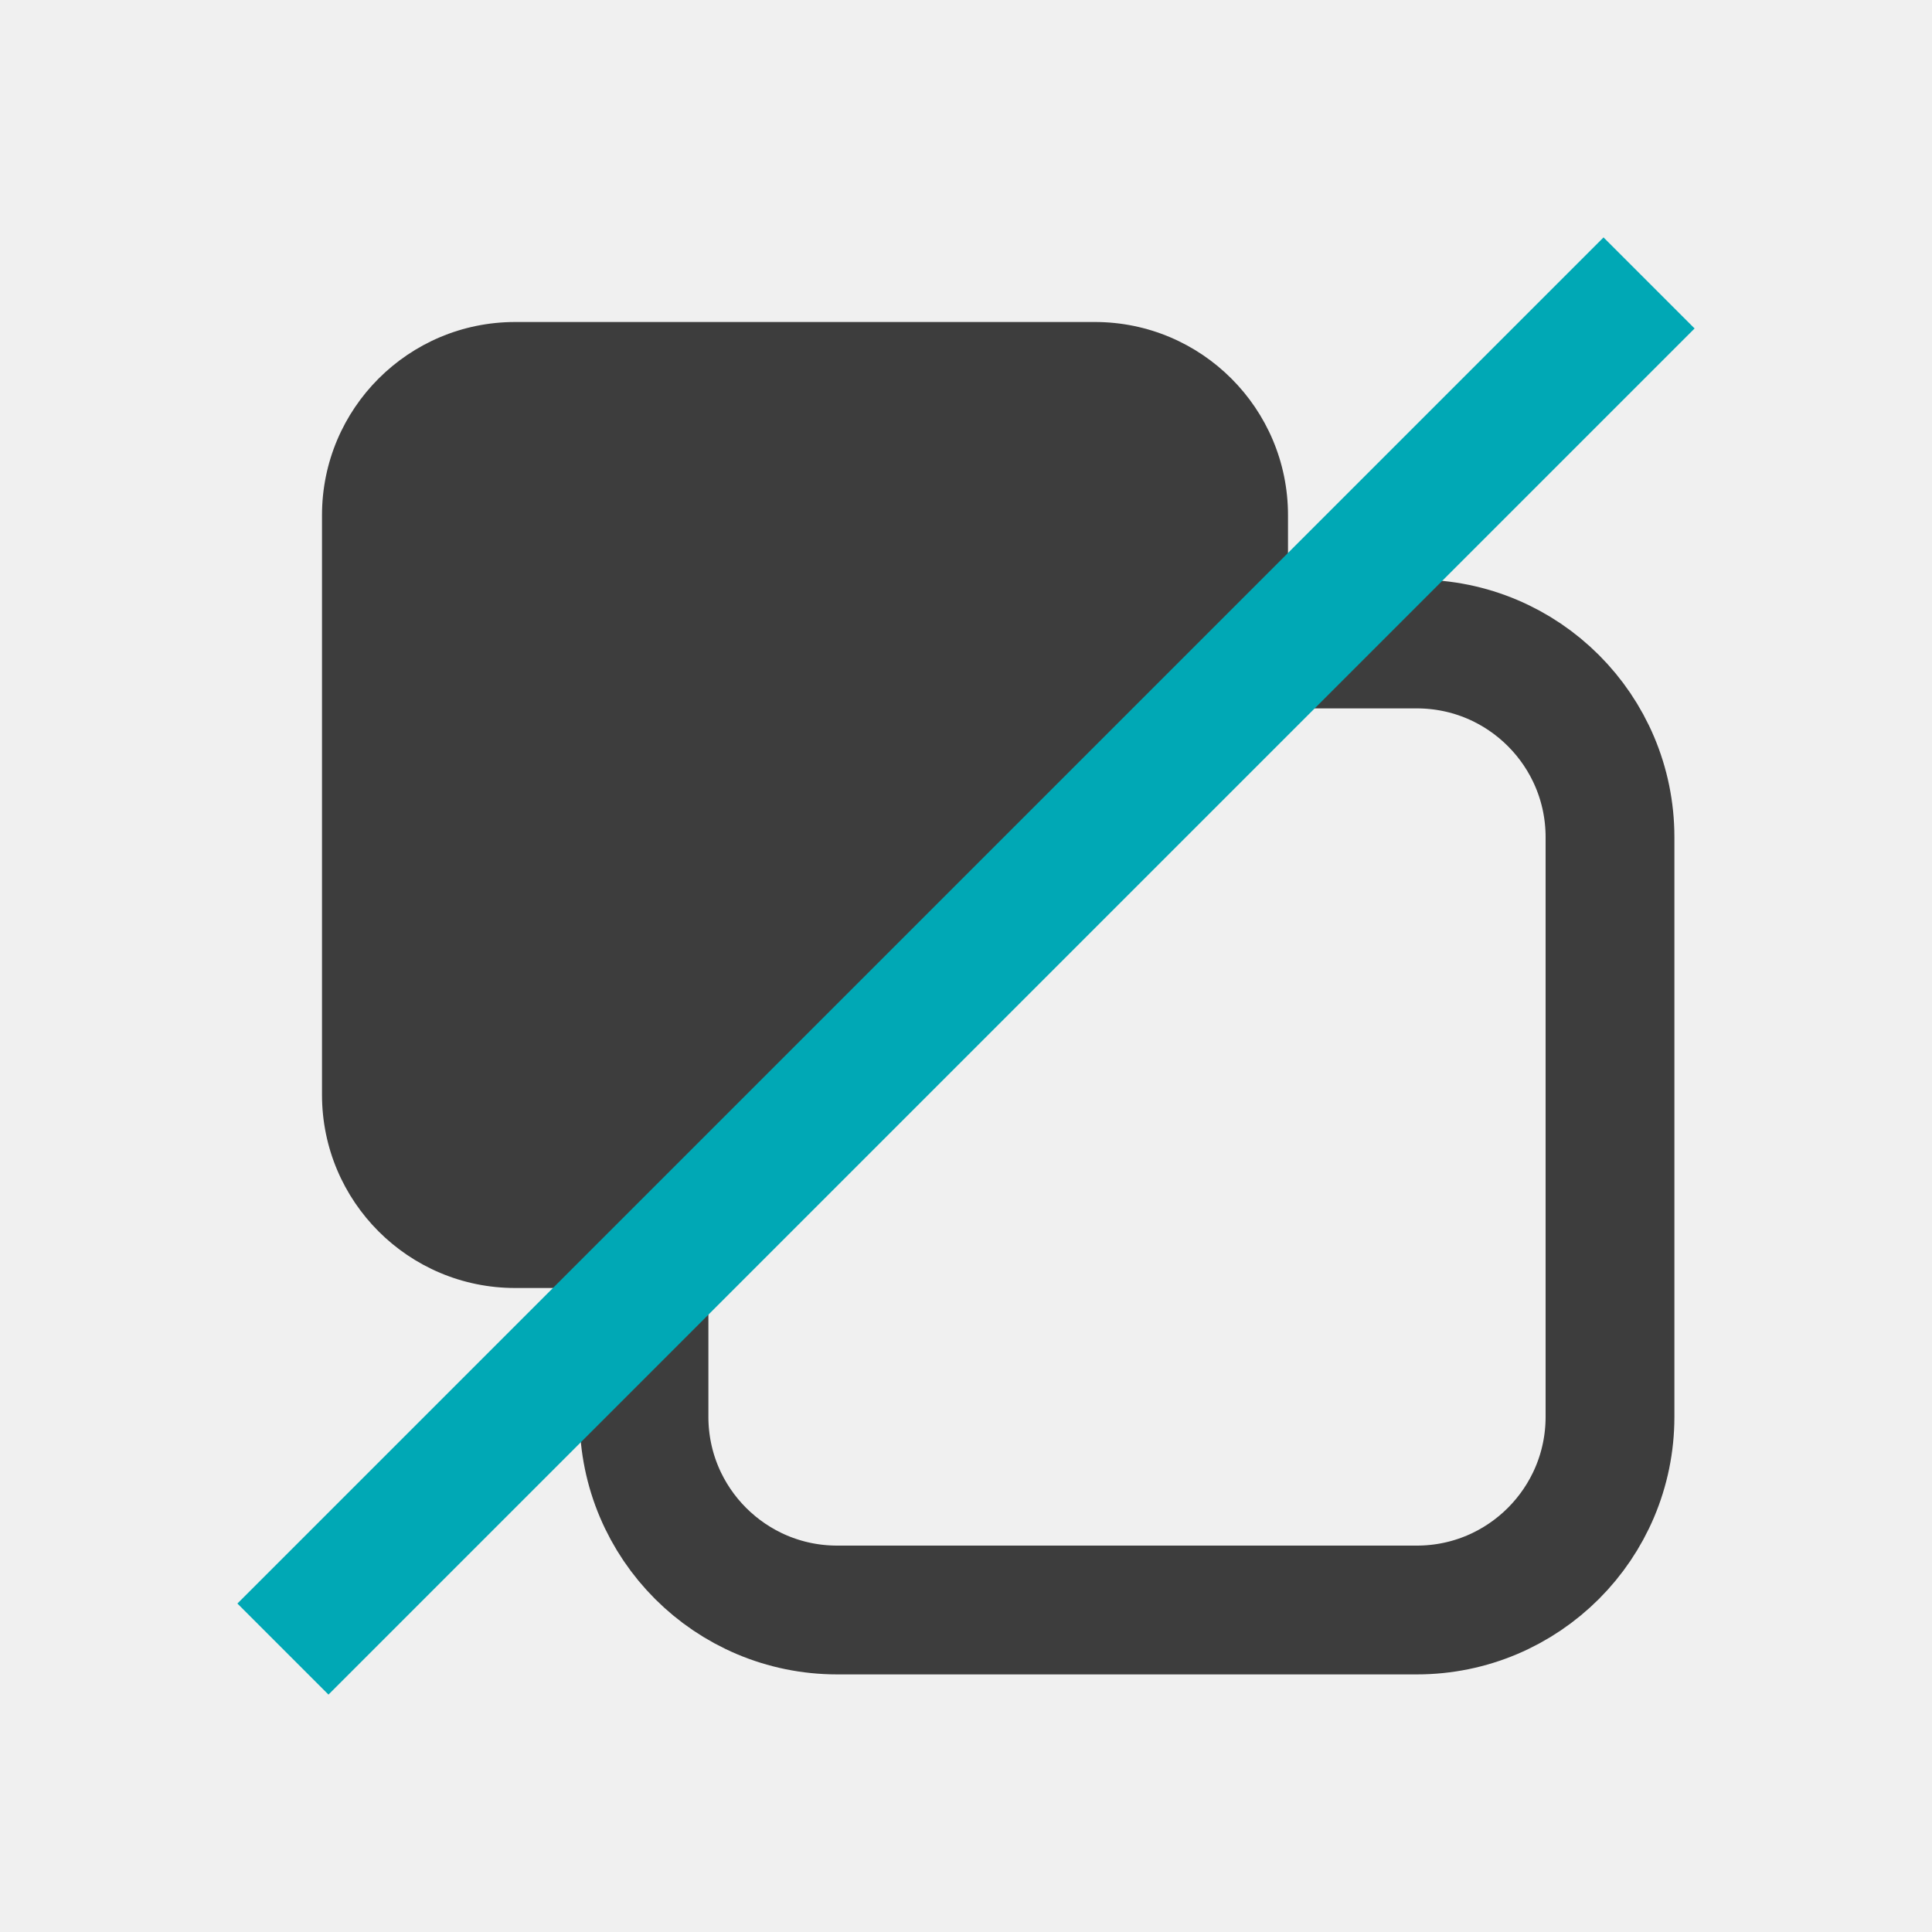
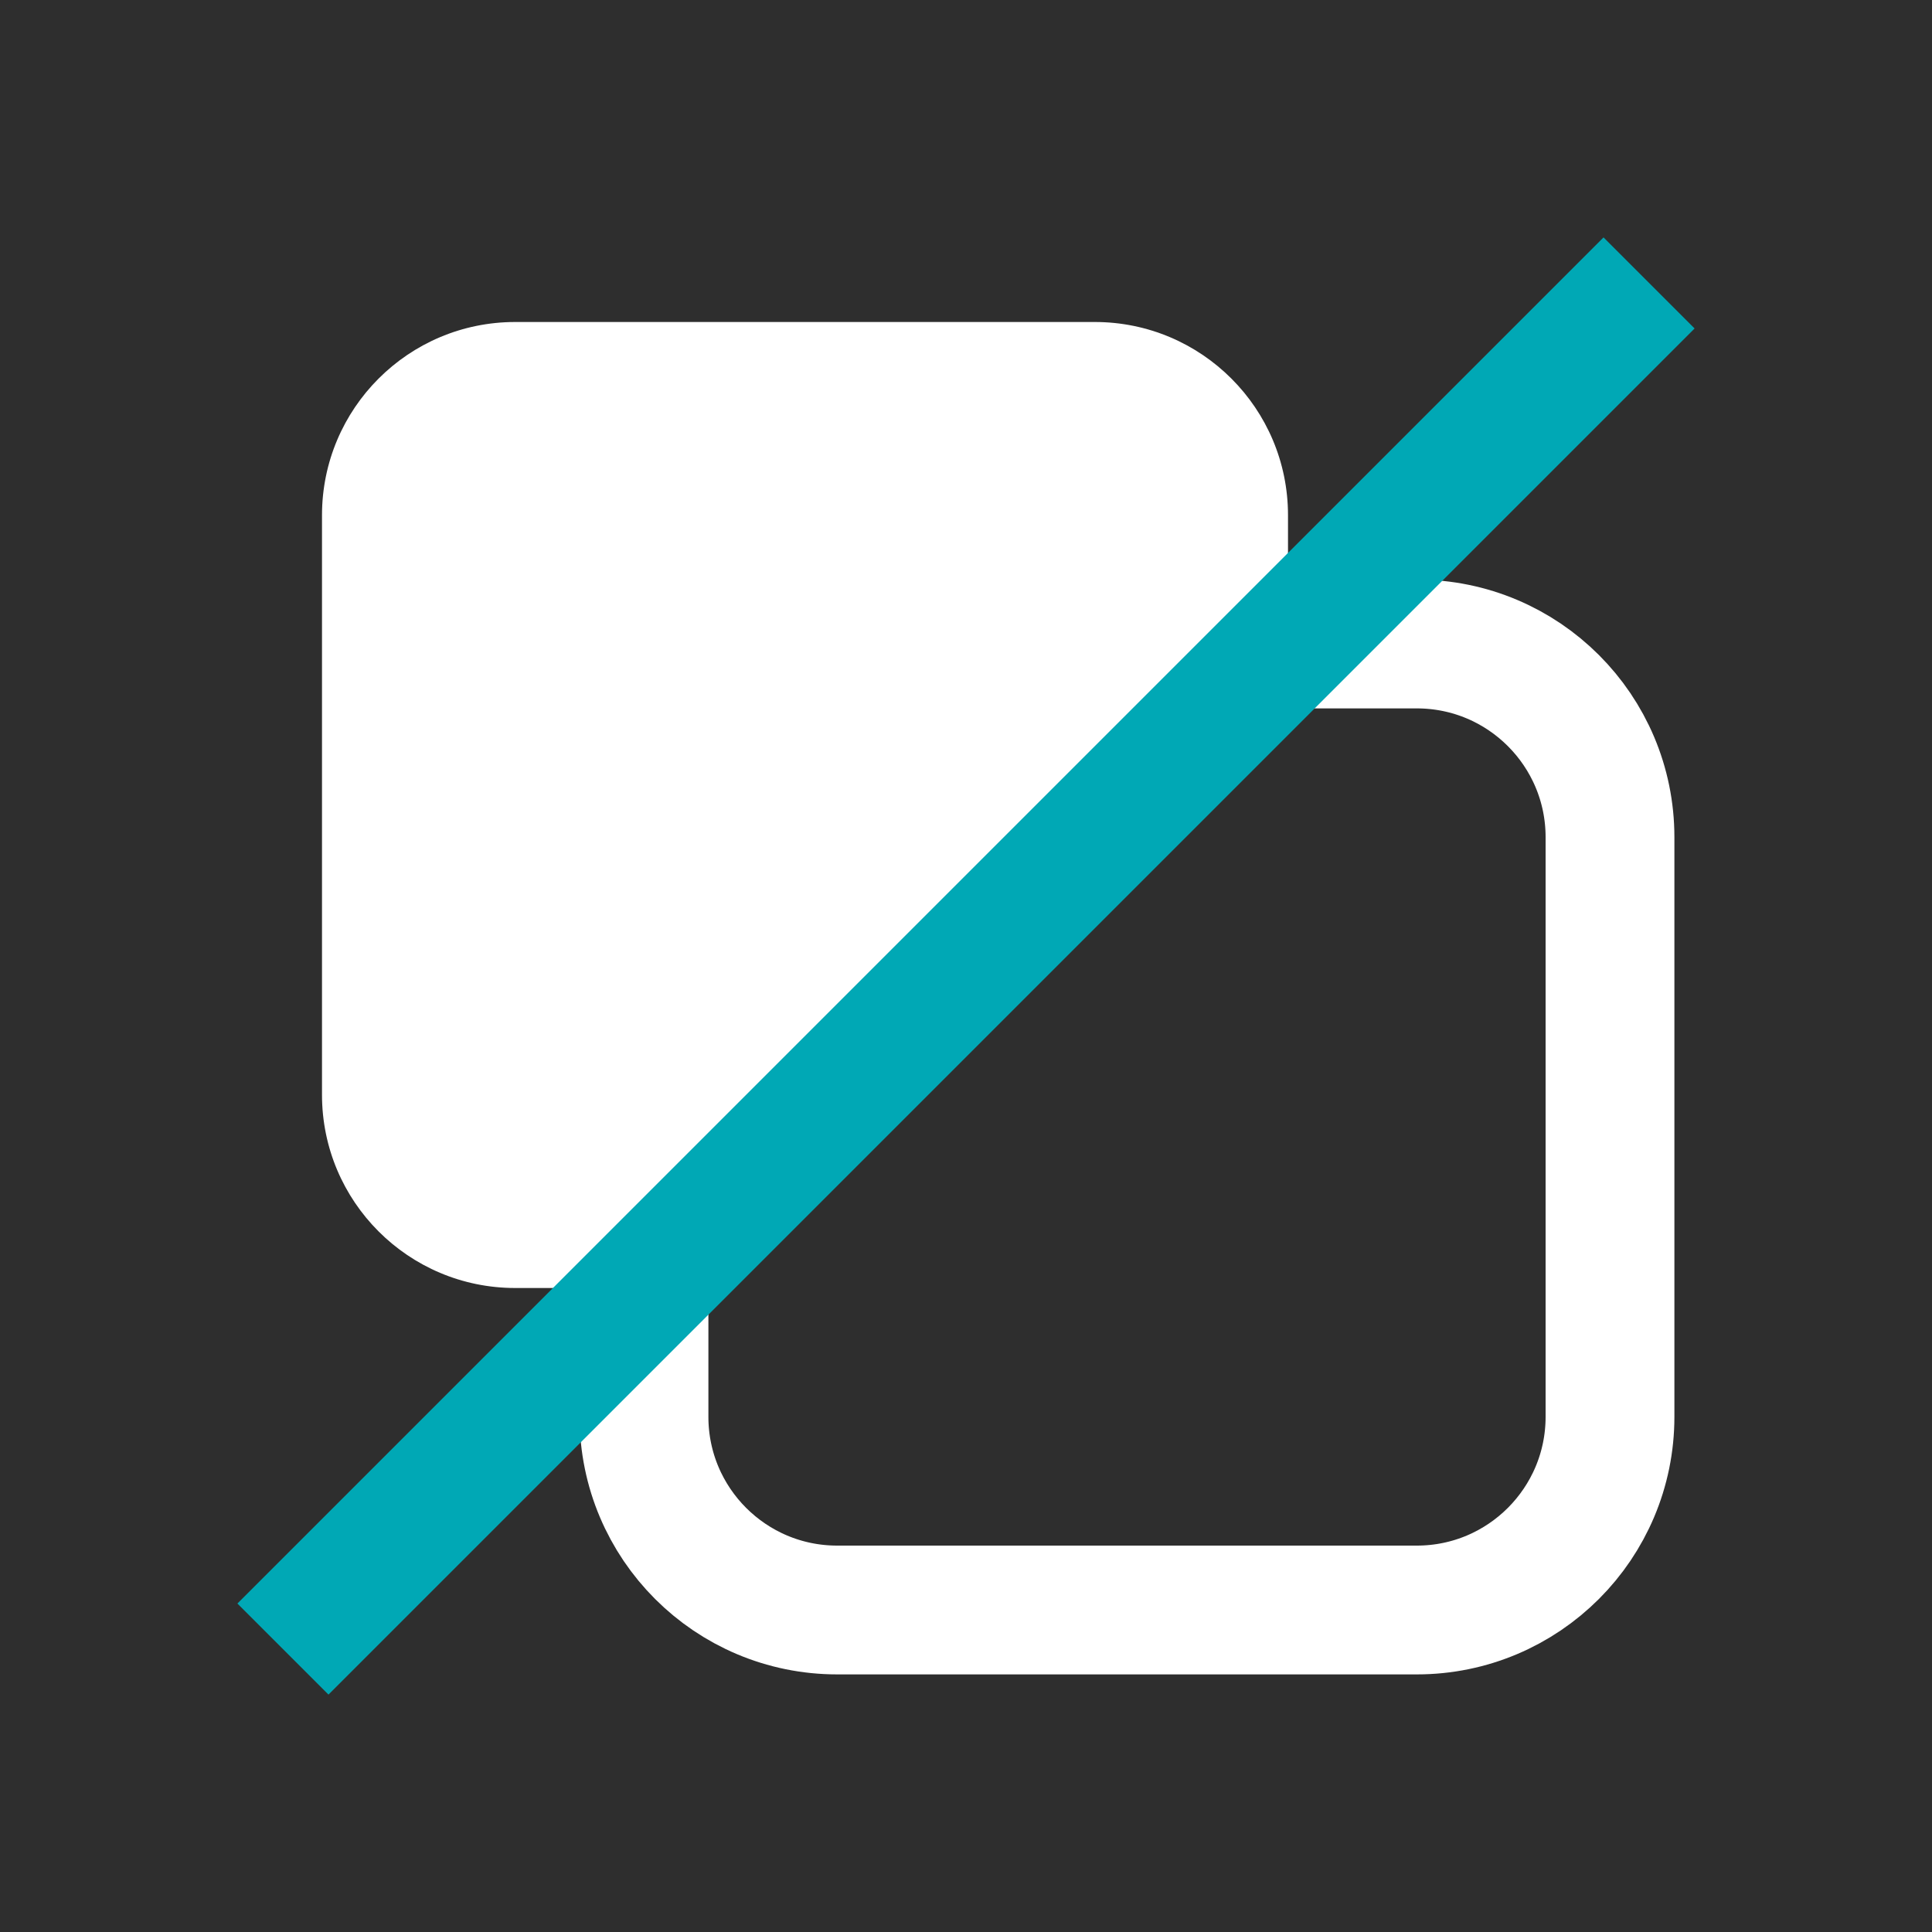
<svg xmlns="http://www.w3.org/2000/svg" viewBox="0 0 120 120" width="100%" height="100%">
+   <rect x="0" y="0" width="120" height="120" fill="#2E2E2E" />
  <defs>
    <clipPath id="cut-top-left">
-       <polygon points="-20,-20 140,-20 -20,140" />
+       <polygon points="0,0 120,0 0,120" />
    </clipPath>
    <clipPath id="cut-bottom-right">
-       <polygon points="140,140 -20,140 140,-20" />
+       <polygon points="120,120 0,120 120,0" />
    </clipPath>
  </defs>
-   <rect x="20" y="20" width="60" height="60" rx="12" fill="#3D3D3D" clip-path="url(#cut-top-left)" />
-   <rect x="40" y="40" width="60" height="60" rx="12" fill="none" stroke="#3D3D3D" stroke-width="8" clip-path="url(#cut-bottom-right)" />
+   <rect x="20" y="20" width="60" height="60" rx="12" fill="#FFFFFF" clip-path="url(#cut-top-left)" />
+   <rect x="40" y="40" width="60" height="60" rx="12" fill="none" stroke="#FFFFFF" stroke-width="8" clip-path="url(#cut-bottom-right)" />
  <g transform="rotate(-45 60 60)">
    <rect x="0" y="56" width="120" height="8" fill="#00A8B5" />
  </g>
</svg>
